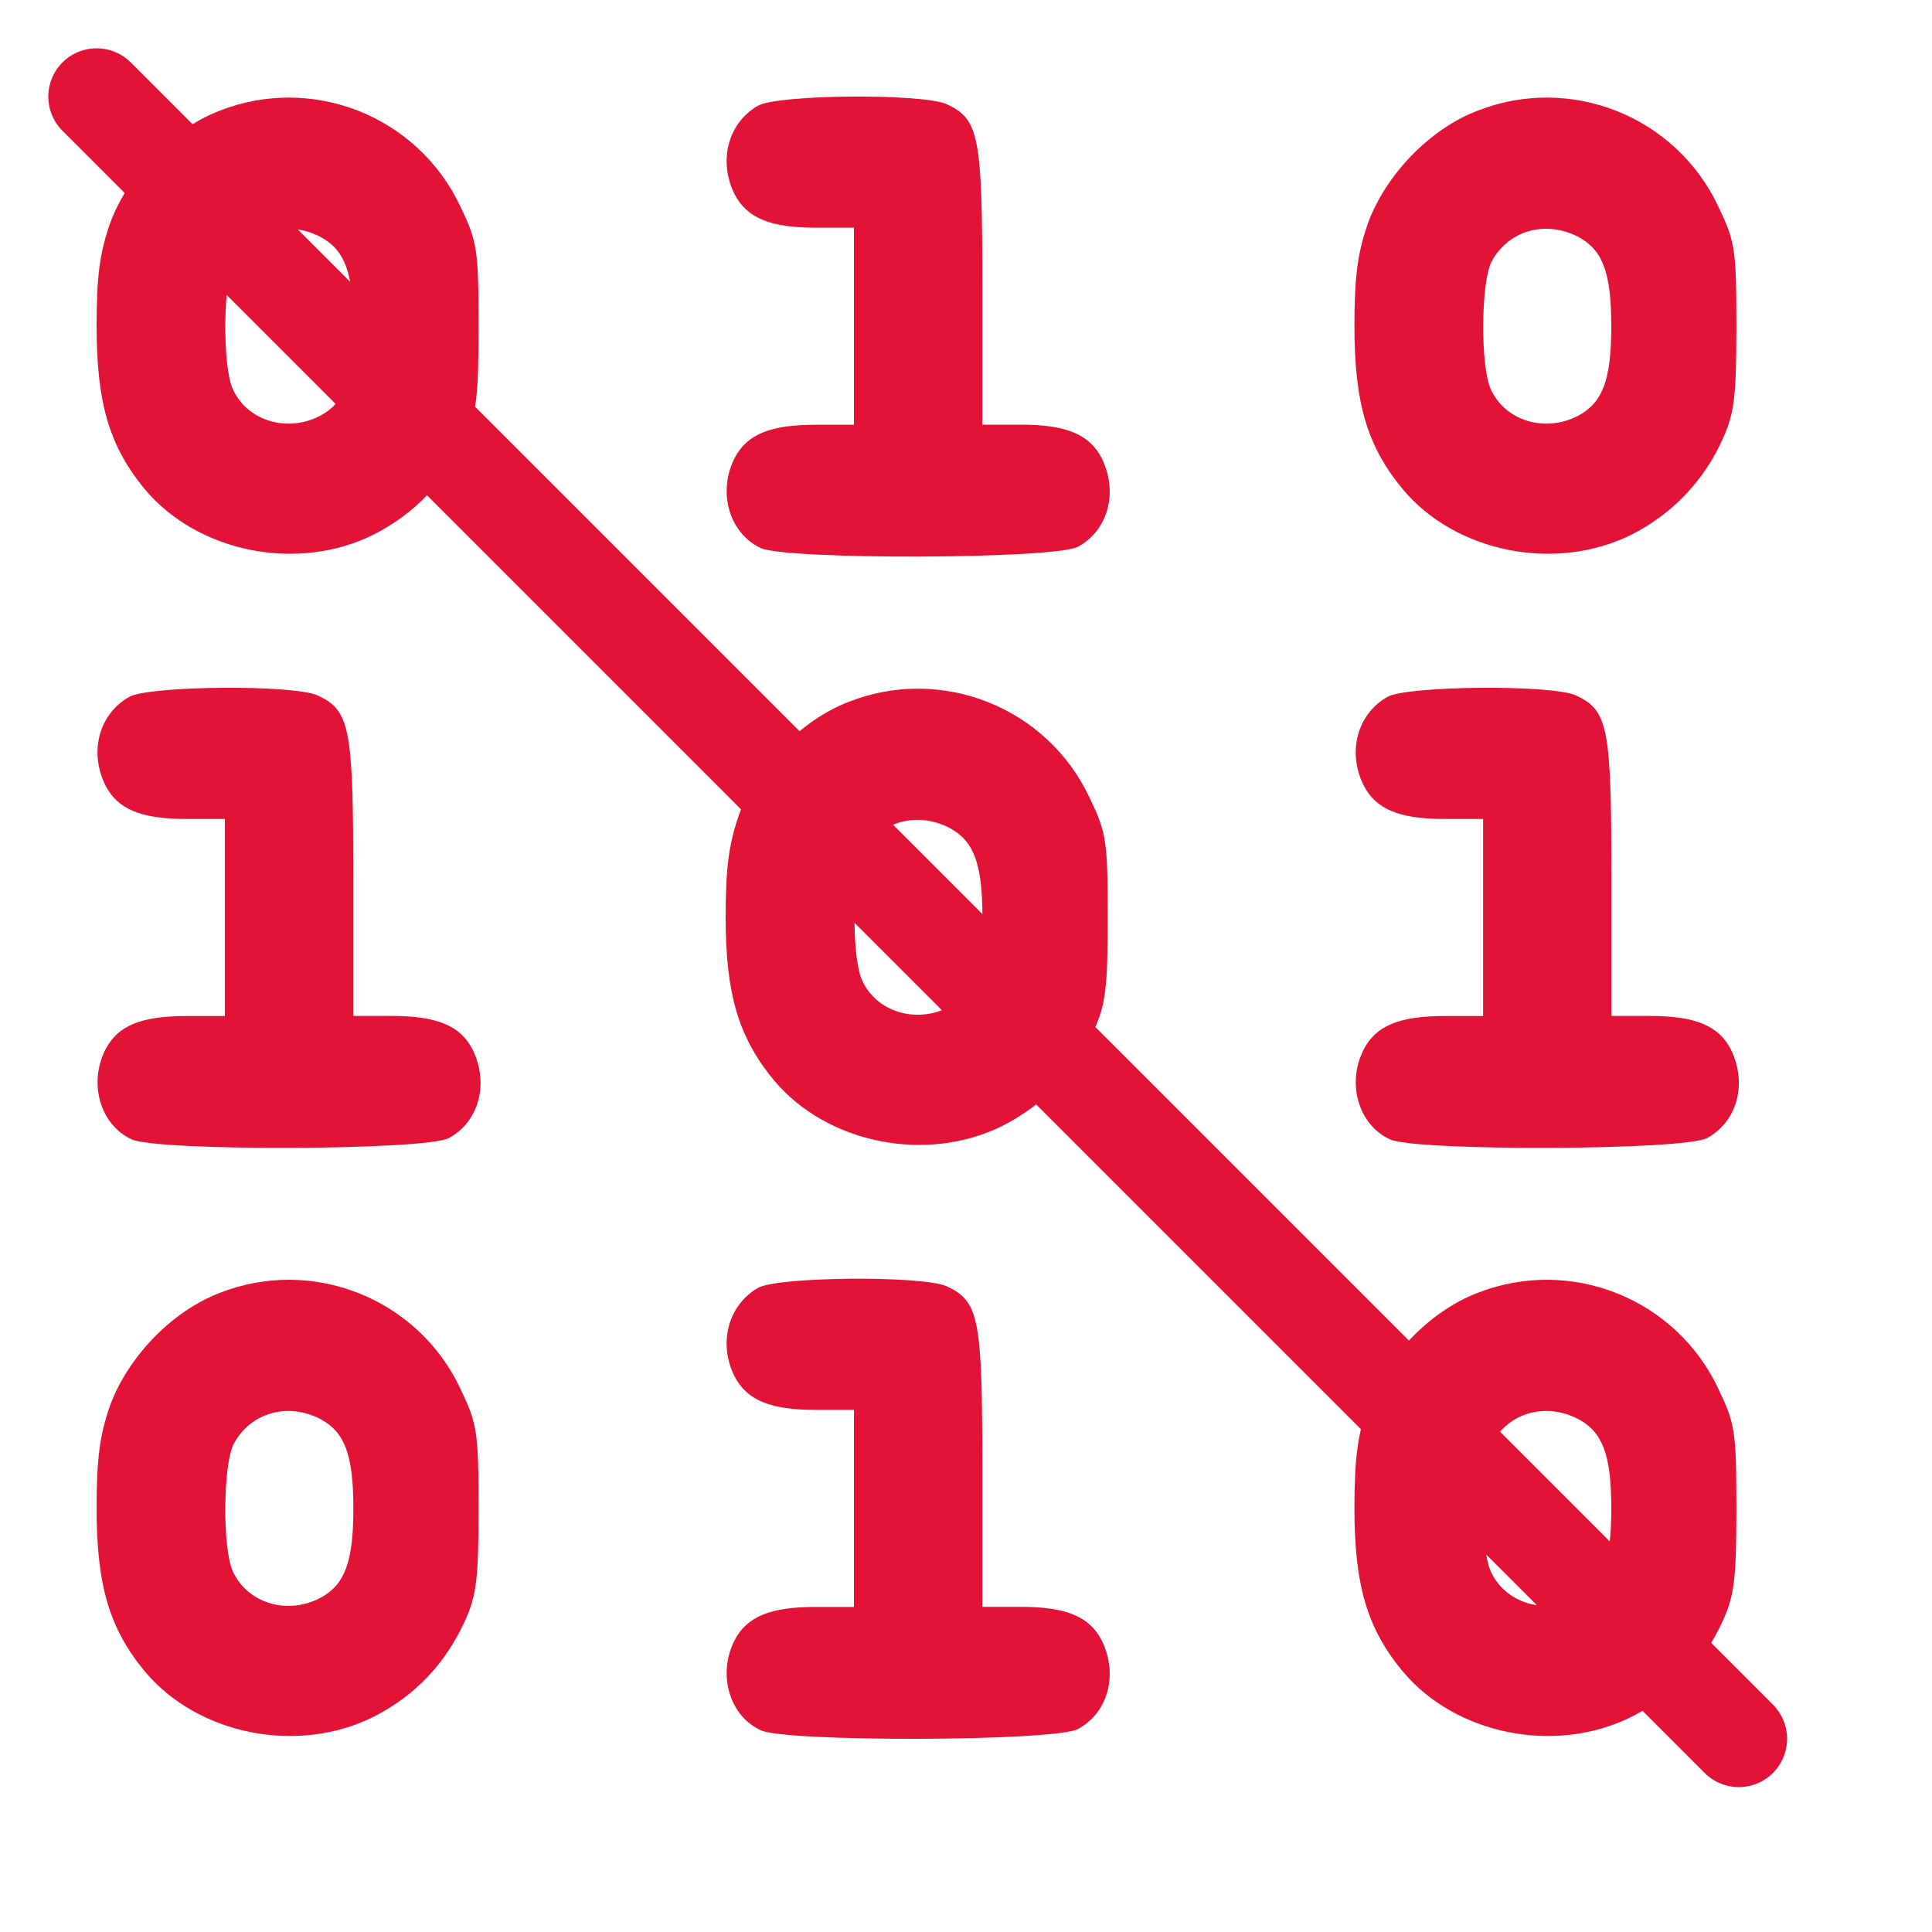
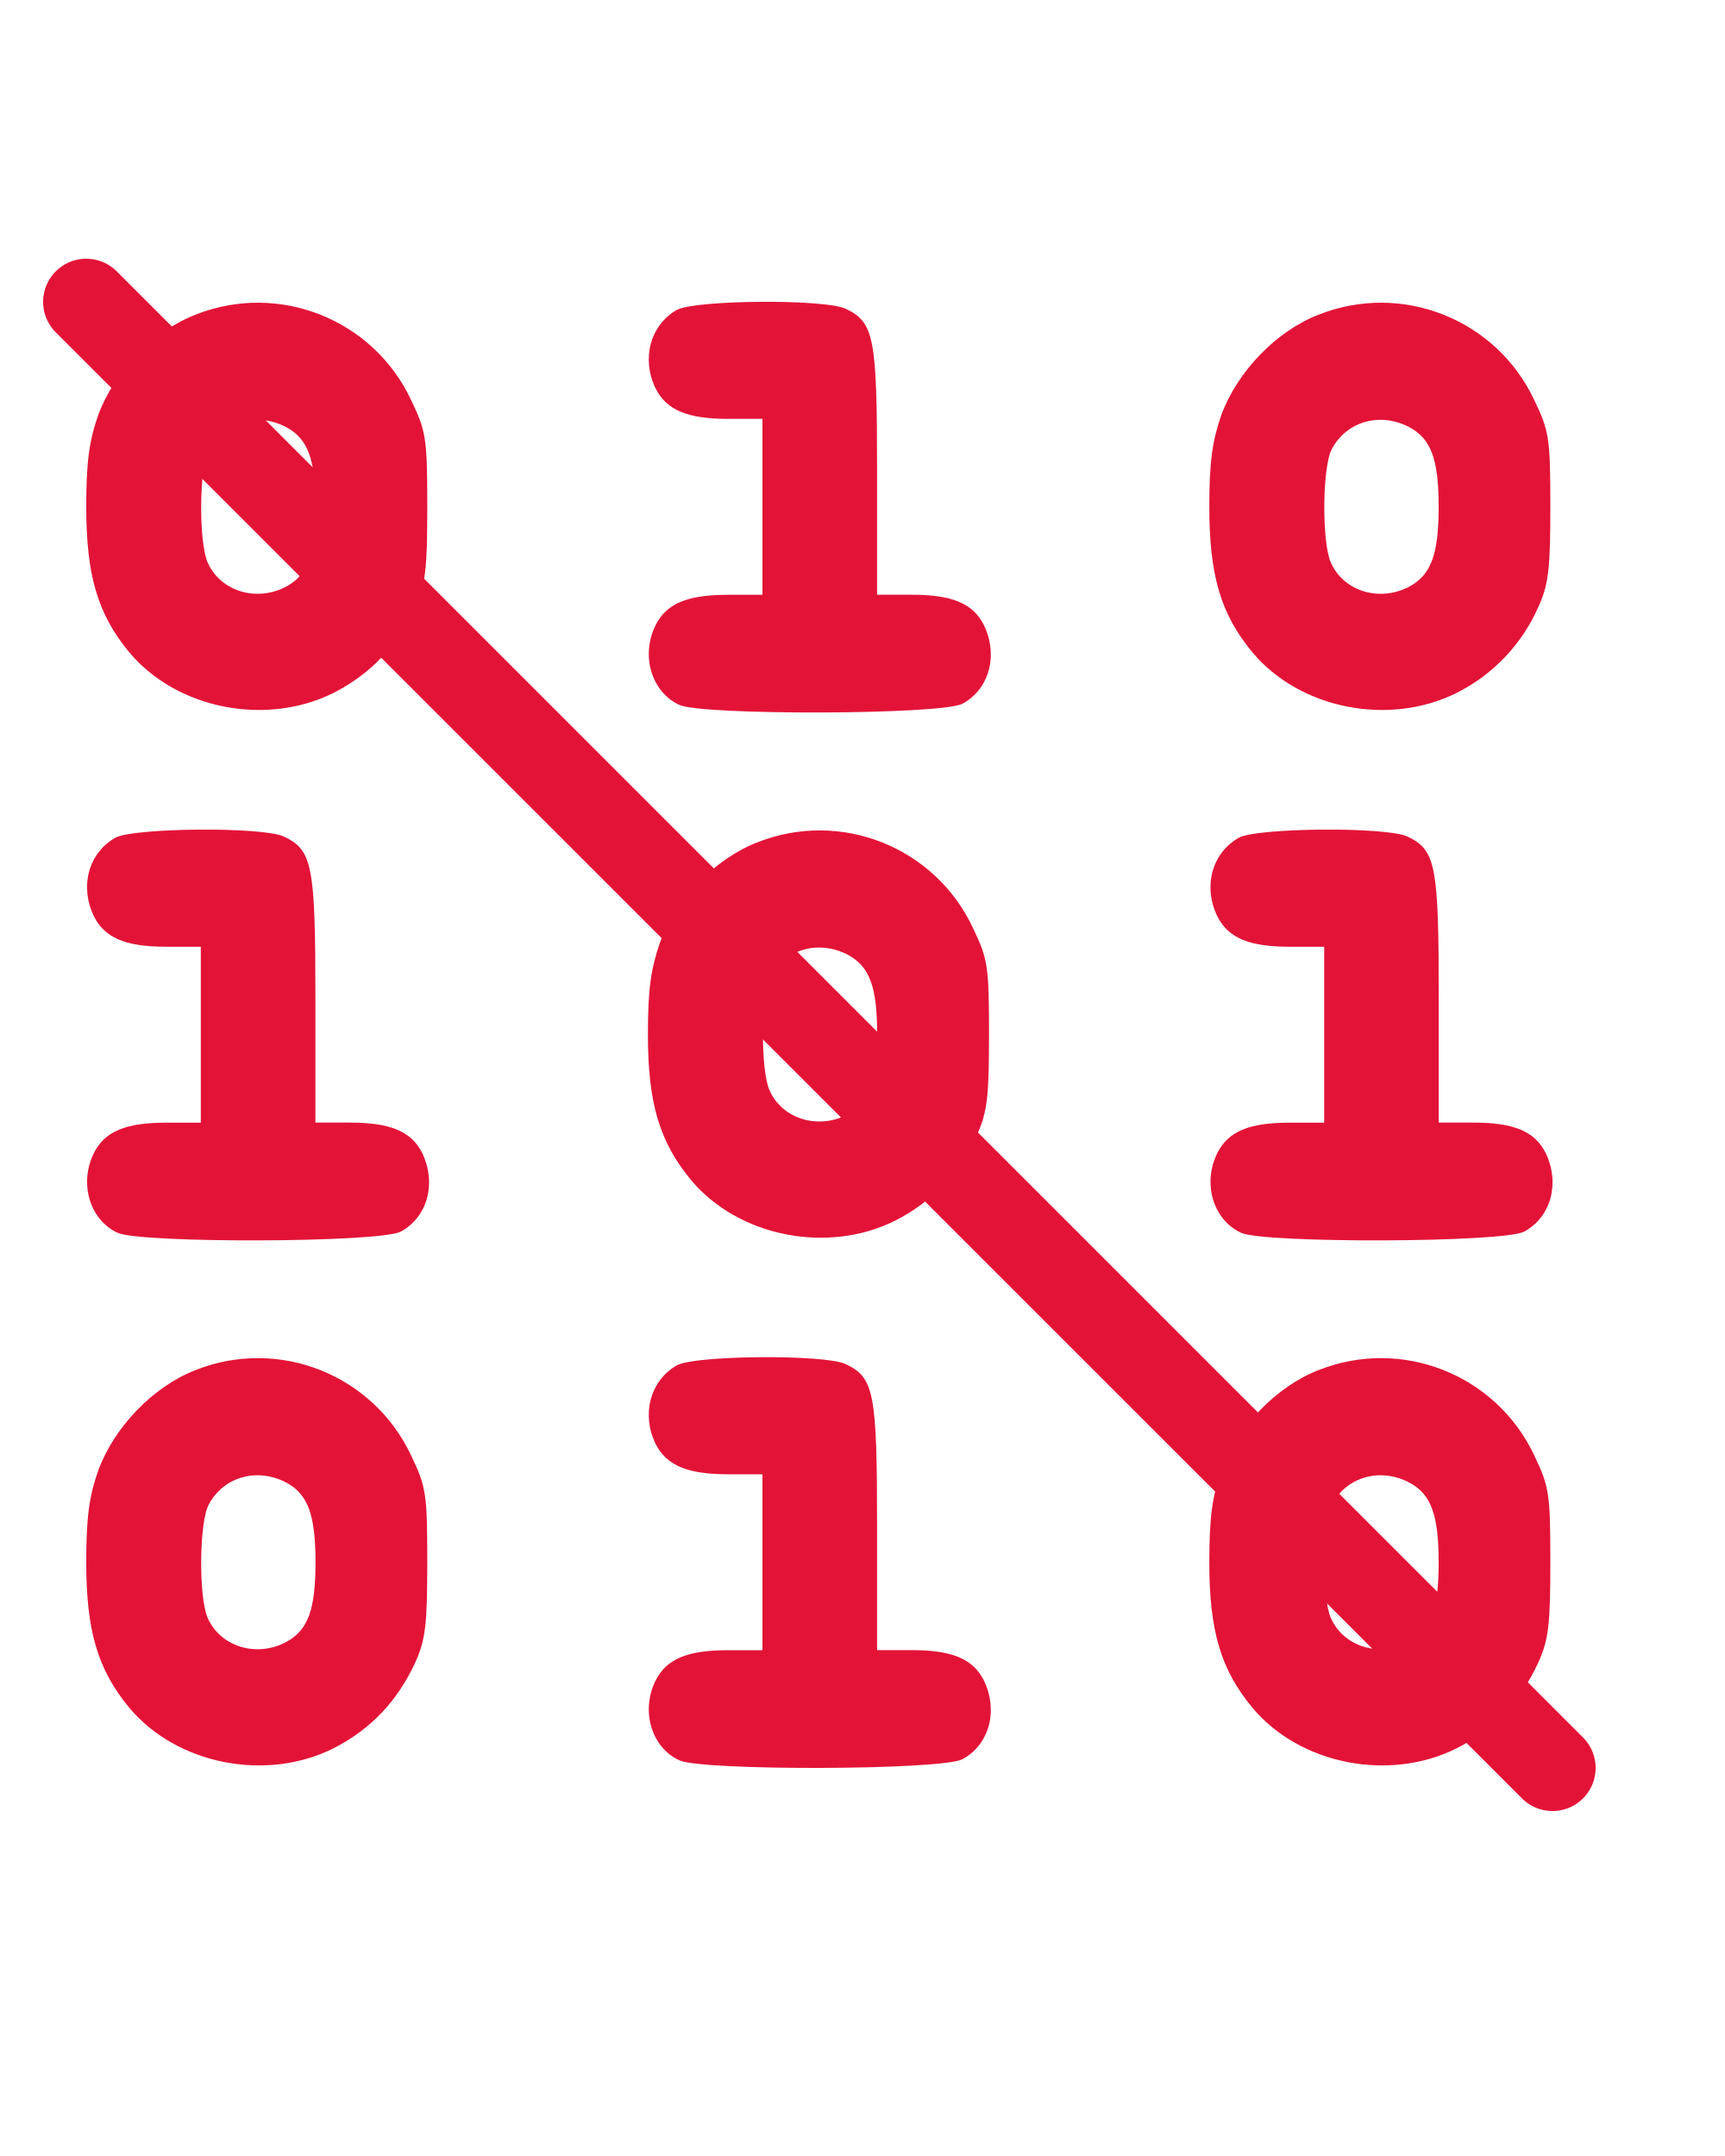
- <svg xmlns="http://www.w3.org/2000/svg" width="20" height="20" fill="none" viewBox="0 0 20 20">
+ <svg xmlns="http://www.w3.org/2000/svg" width="20" height="25" fill="none" viewBox="0 0 20 20">
  <path fill="#E31337" d="M2.27 1.148c-.493.19-.944.659-1.13 1.162-.107.306-.14.544-.14 1.067 0 .796.133 1.244.498 1.686.552.66 1.588.863 2.372.47.426-.218.738-.545.944-.993.12-.265.14-.442.14-1.163 0-.795-.014-.877-.187-1.237a1.962 1.962 0 0 0-2.498-.992Zm1.049 1.305c.252.136.339.374.339.924s-.087.789-.34.925c-.345.183-.763.054-.91-.279-.106-.238-.1-1.115.014-1.319.173-.32.558-.428.897-.251ZM7.85 1.092c-.312.177-.418.571-.246.918.127.245.366.347.838.347h.398v2.04h-.398c-.472 0-.711.101-.838.346-.179.353-.053.781.273.931.266.122 3.036.116 3.282-.014.313-.17.419-.564.246-.917-.126-.245-.365-.347-.837-.347h-.399V2.97c0-1.557-.033-1.734-.365-1.89-.246-.116-1.748-.102-1.954.013Zm7.44.056c-.491.19-.943.659-1.129 1.162-.106.306-.14.544-.14 1.067 0 .796.133 1.244.499 1.686.551.66 1.588.863 2.372.47a2.03 2.03 0 0 0 .943-.993c.12-.265.14-.442.14-1.163 0-.795-.013-.877-.186-1.237a1.962 1.962 0 0 0-2.498-.992Zm1.05 1.305c.253.136.34.374.34.924s-.087.789-.34.925c-.345.183-.764.054-.91-.279-.106-.238-.1-1.115.013-1.319.173-.32.559-.428.897-.251ZM1.338 7.214c-.313.176-.419.57-.246.917.126.245.365.347.837.347h.399v2.04h-.399c-.472 0-.711.101-.837.346-.18.353-.053.782.272.931.266.123 3.037.116 3.283-.014.312-.17.418-.564.245-.917-.126-.245-.365-.347-.837-.347h-.398V9.09c0-1.557-.034-1.734-.366-1.89-.246-.116-1.747-.102-1.953.014Zm7.444.053c-.492.19-.944.66-1.13 1.162-.106.306-.14.544-.14 1.067 0 .796.134 1.244.499 1.686.552.66 1.588.864 2.372.47.425-.218.738-.545.944-.993.12-.265.14-.442.14-1.163 0-.795-.014-.877-.187-1.237a1.962 1.962 0 0 0-2.498-.992Zm1.05 1.305c.252.136.338.374.338.924 0 .551-.086.789-.338.925-.346.183-.765.054-.91-.279-.107-.238-.1-1.115.013-1.319.172-.32.558-.428.897-.251Zm4.531-1.358c-.312.176-.419.57-.246.917.126.245.366.347.837.347h.399v2.04h-.399c-.471 0-.71.101-.837.346-.18.353-.053.782.273.931.265.123 3.036.116 3.282-.014.312-.17.419-.564.246-.917-.126-.245-.366-.347-.837-.347h-.4V9.09c0-1.557-.032-1.734-.364-1.89-.246-.116-1.748-.102-1.954.014ZM2.27 13.386c-.493.19-.944.66-1.13 1.162-.107.306-.14.544-.14 1.068 0 .795.133 1.244.498 1.685.552.66 1.588.864 2.372.47.426-.218.738-.544.944-.993.12-.265.14-.442.14-1.162 0-.796-.014-.877-.187-1.238a1.962 1.962 0 0 0-2.498-.992Zm1.049 1.305c.252.136.339.374.339.925 0 .55-.087.788-.34.924-.345.184-.763.054-.91-.279-.106-.238-.1-1.114.014-1.318.173-.32.558-.429.897-.252ZM7.85 13.33c-.312.178-.418.572-.246.918.127.245.366.347.838.347h.398v2.04h-.398c-.472 0-.711.101-.838.346-.179.353-.053.782.273.931.266.123 3.036.116 3.282-.013.313-.17.419-.565.246-.918-.126-.245-.365-.347-.837-.347h-.399v-1.427c0-1.557-.033-1.734-.365-1.89-.246-.115-1.748-.102-1.954.014Zm7.44.056c-.491.19-.943.66-1.129 1.162-.106.306-.14.544-.14 1.068 0 .795.133 1.244.499 1.685.551.66 1.588.864 2.372.47.425-.218.737-.544.943-.993.12-.265.14-.442.14-1.162 0-.796-.013-.877-.186-1.238a1.962 1.962 0 0 0-2.498-.992Zm1.05 1.305c.253.136.34.374.34.925 0 .55-.087.788-.34.924-.345.184-.764.054-.91-.279-.106-.238-.1-1.114.013-1.318.173-.32.559-.429.897-.252Z" />
  <path stroke="#E31337" stroke-linecap="round" d="m1 1 17 17" />
</svg>
